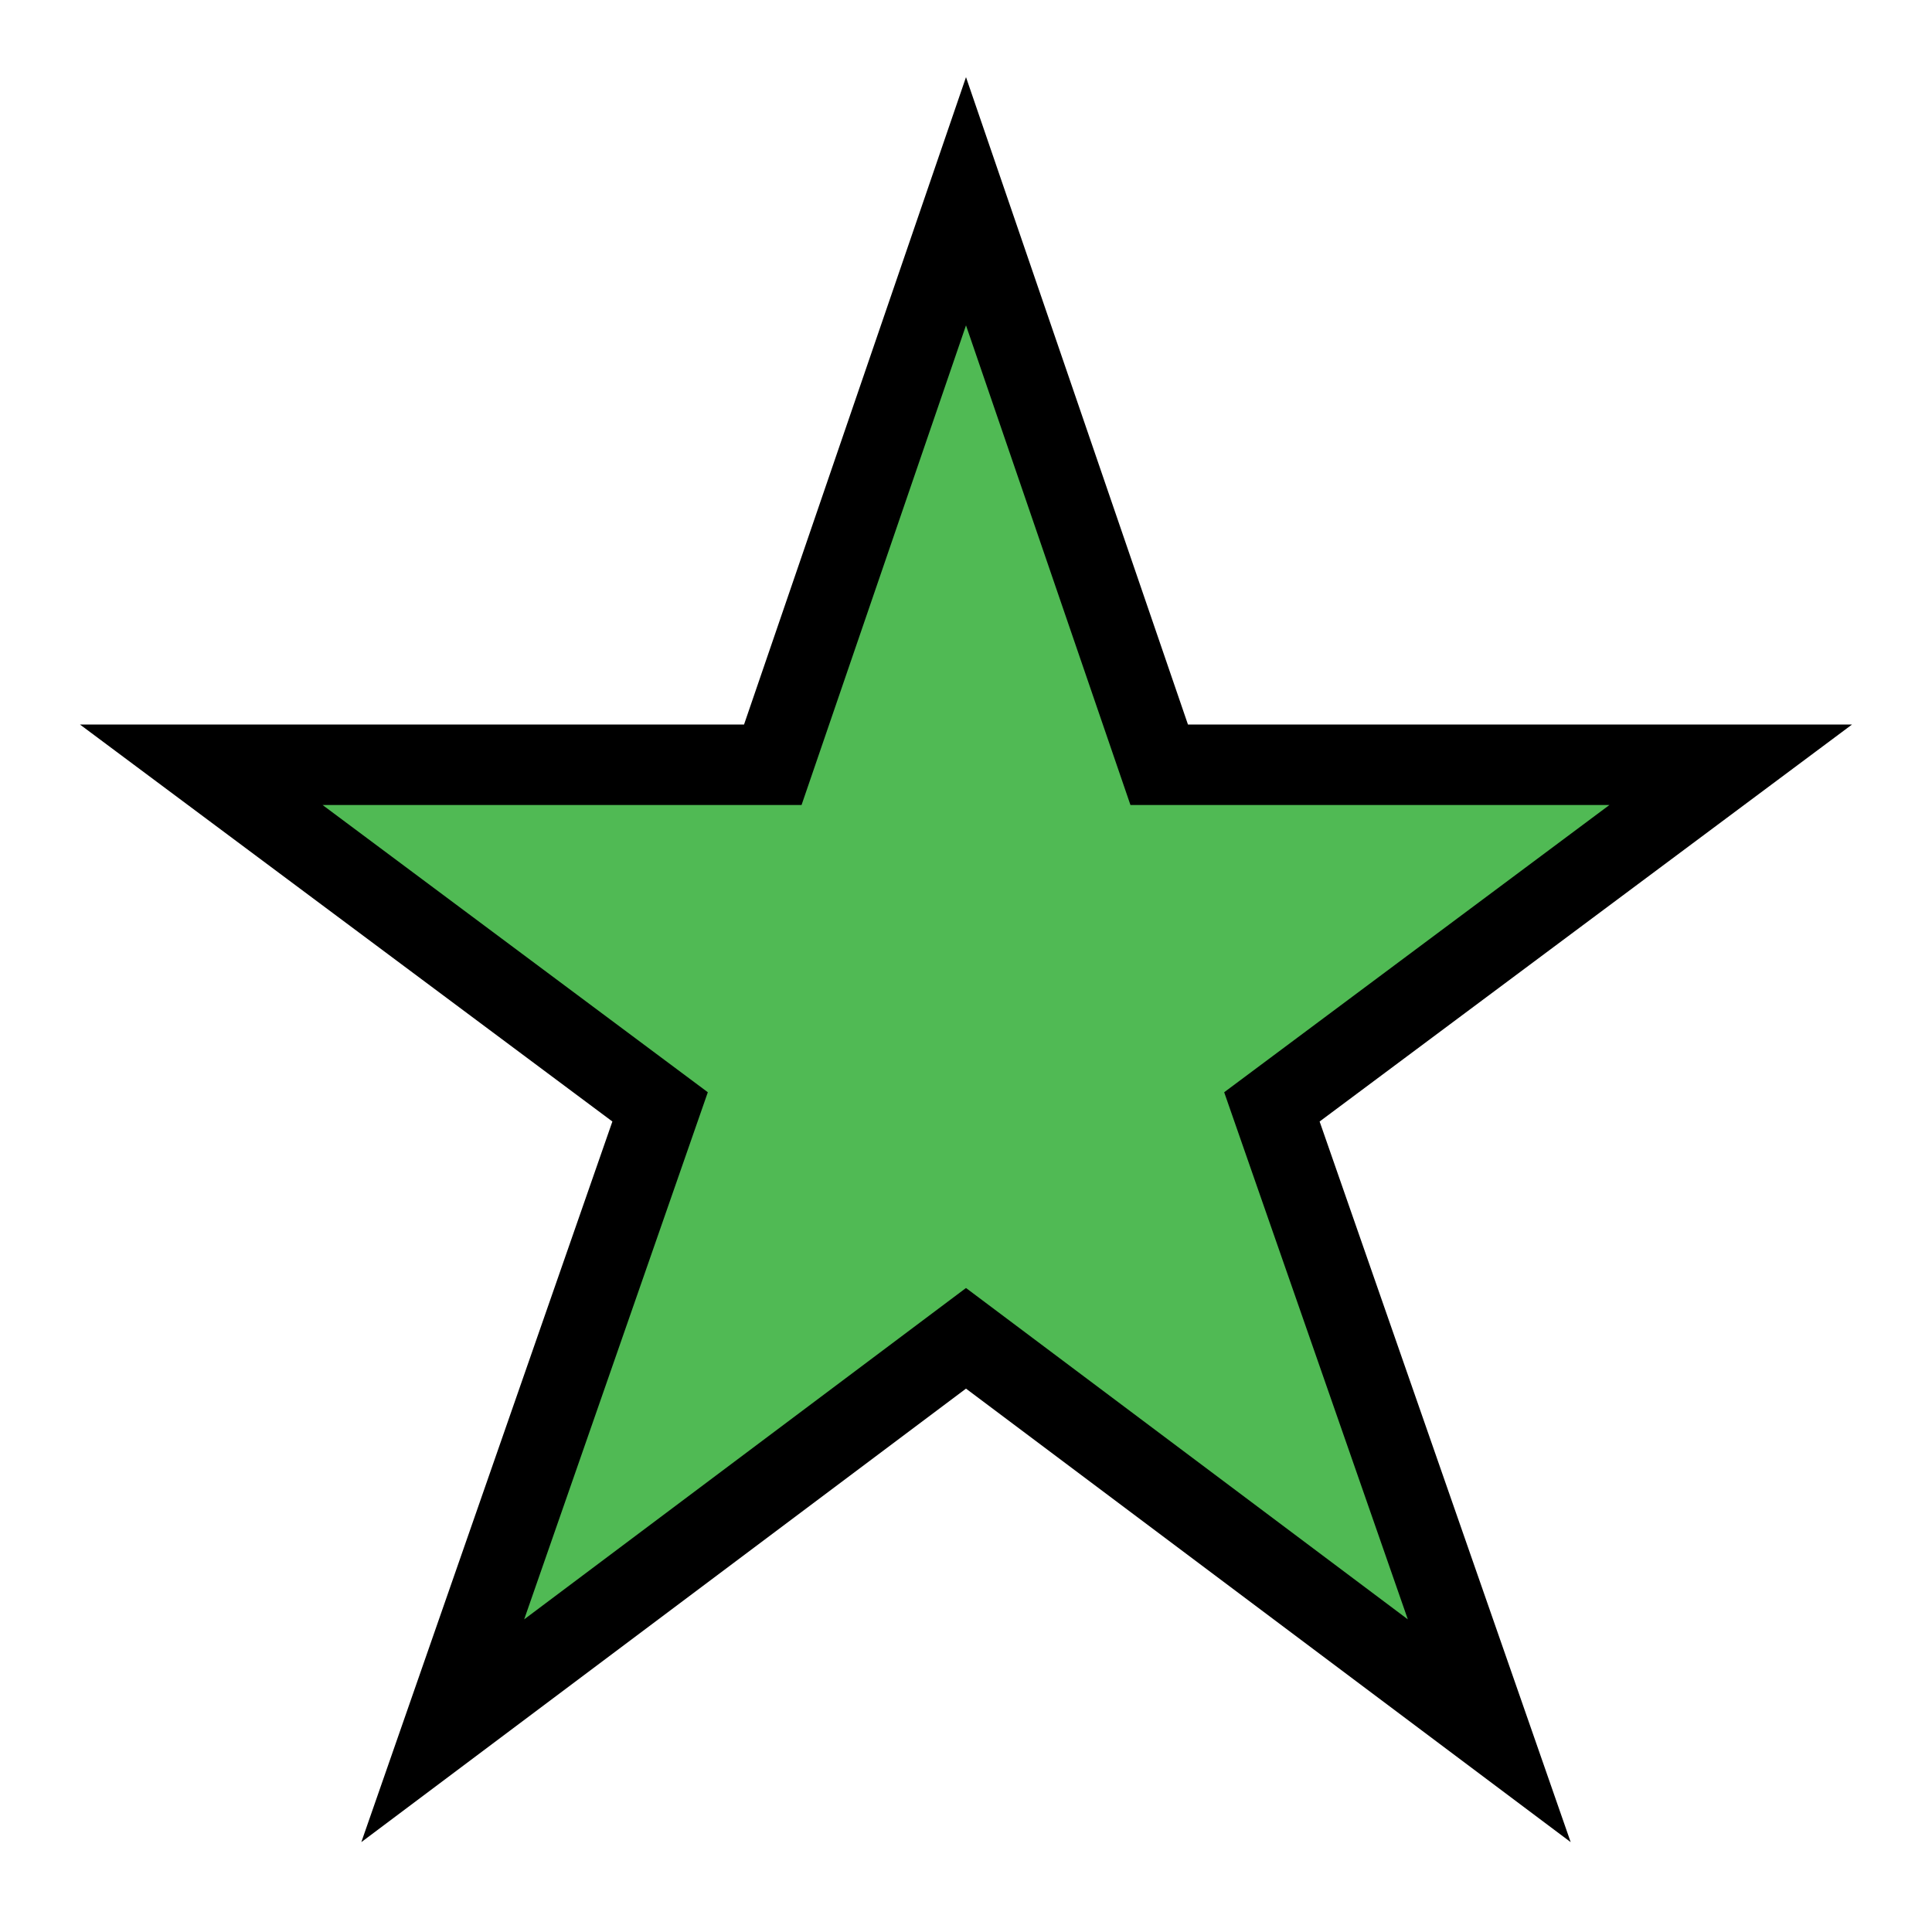
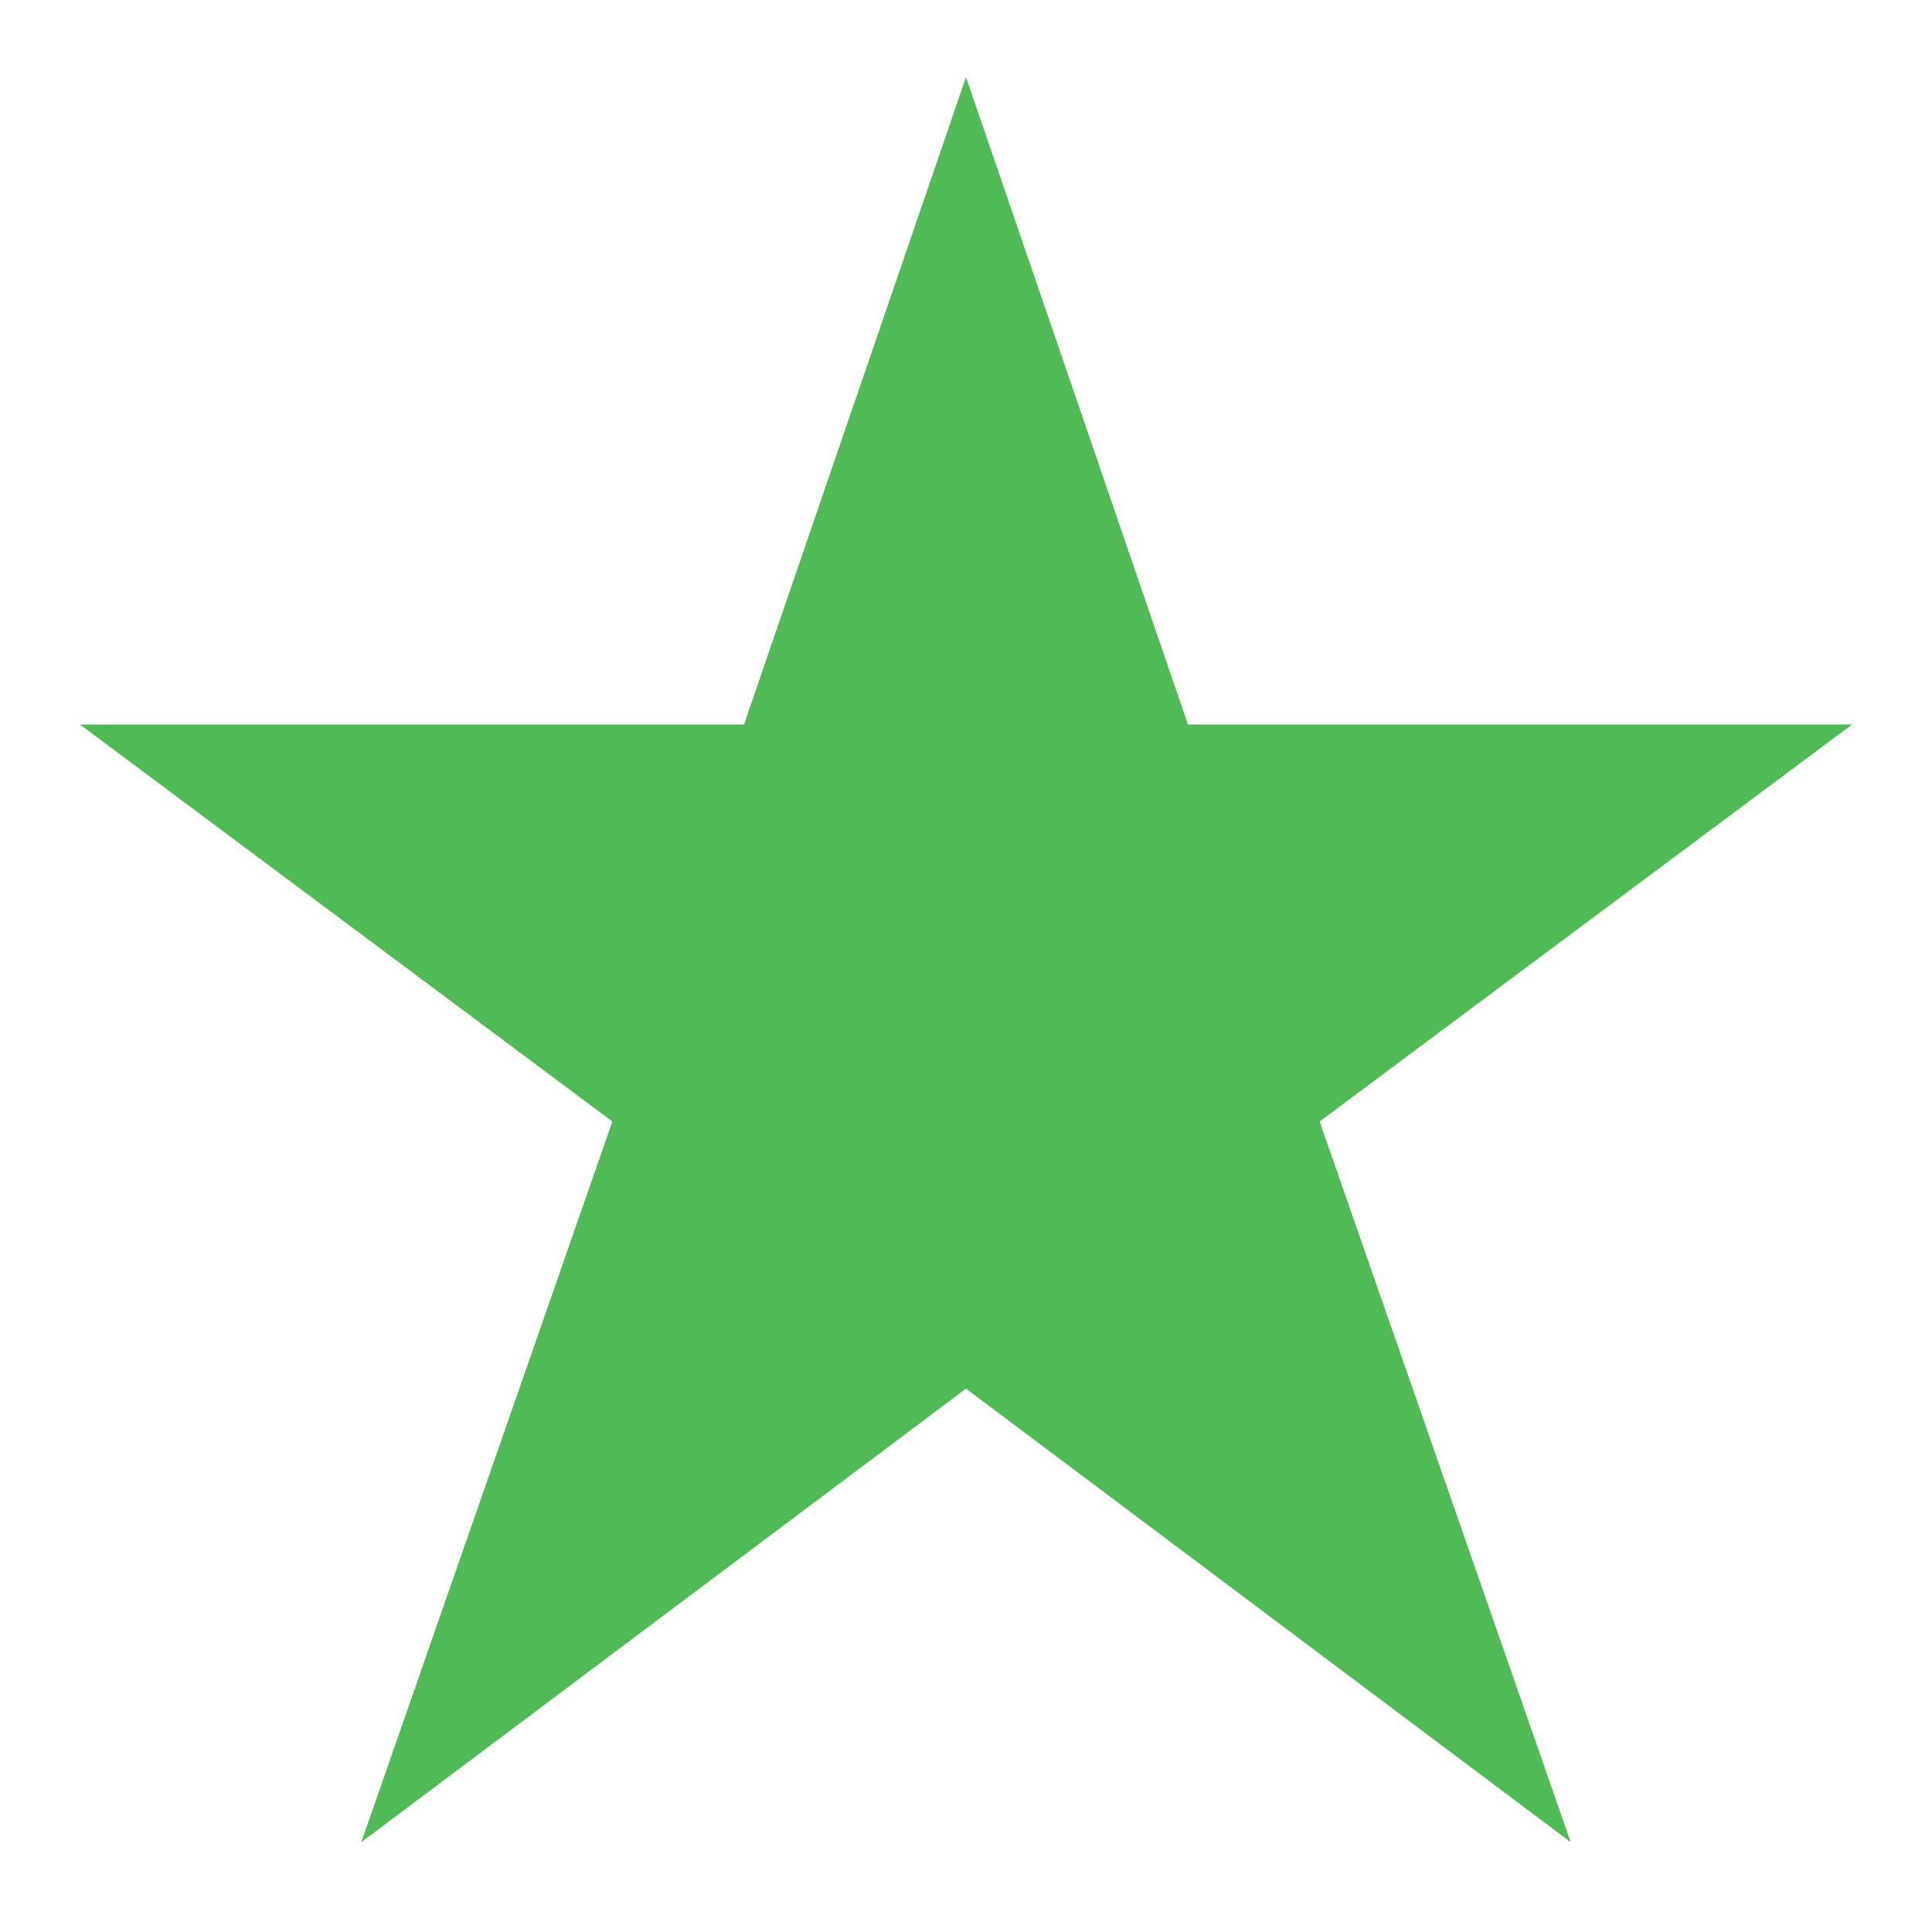
<svg xmlns="http://www.w3.org/2000/svg" width="24" height="24">
-   <path fill="#50BA54" stroke="#000" d="M 12,2.5 14.4,9.5 21.5,9.5 15.8,13.75 18.5,21.5 12,16.625 5.5,21.5 8.2,13.75 2.5,9.5 9.6,9.5 z" />
+   <path fill="#50BA54" stroke="#50BA54" d="M 12,2.5 14.4,9.5 21.5,9.5 15.8,13.75 18.5,21.5 12,16.625 5.5,21.5 8.2,13.75 2.5,9.5 9.6,9.5 z" />
</svg>
